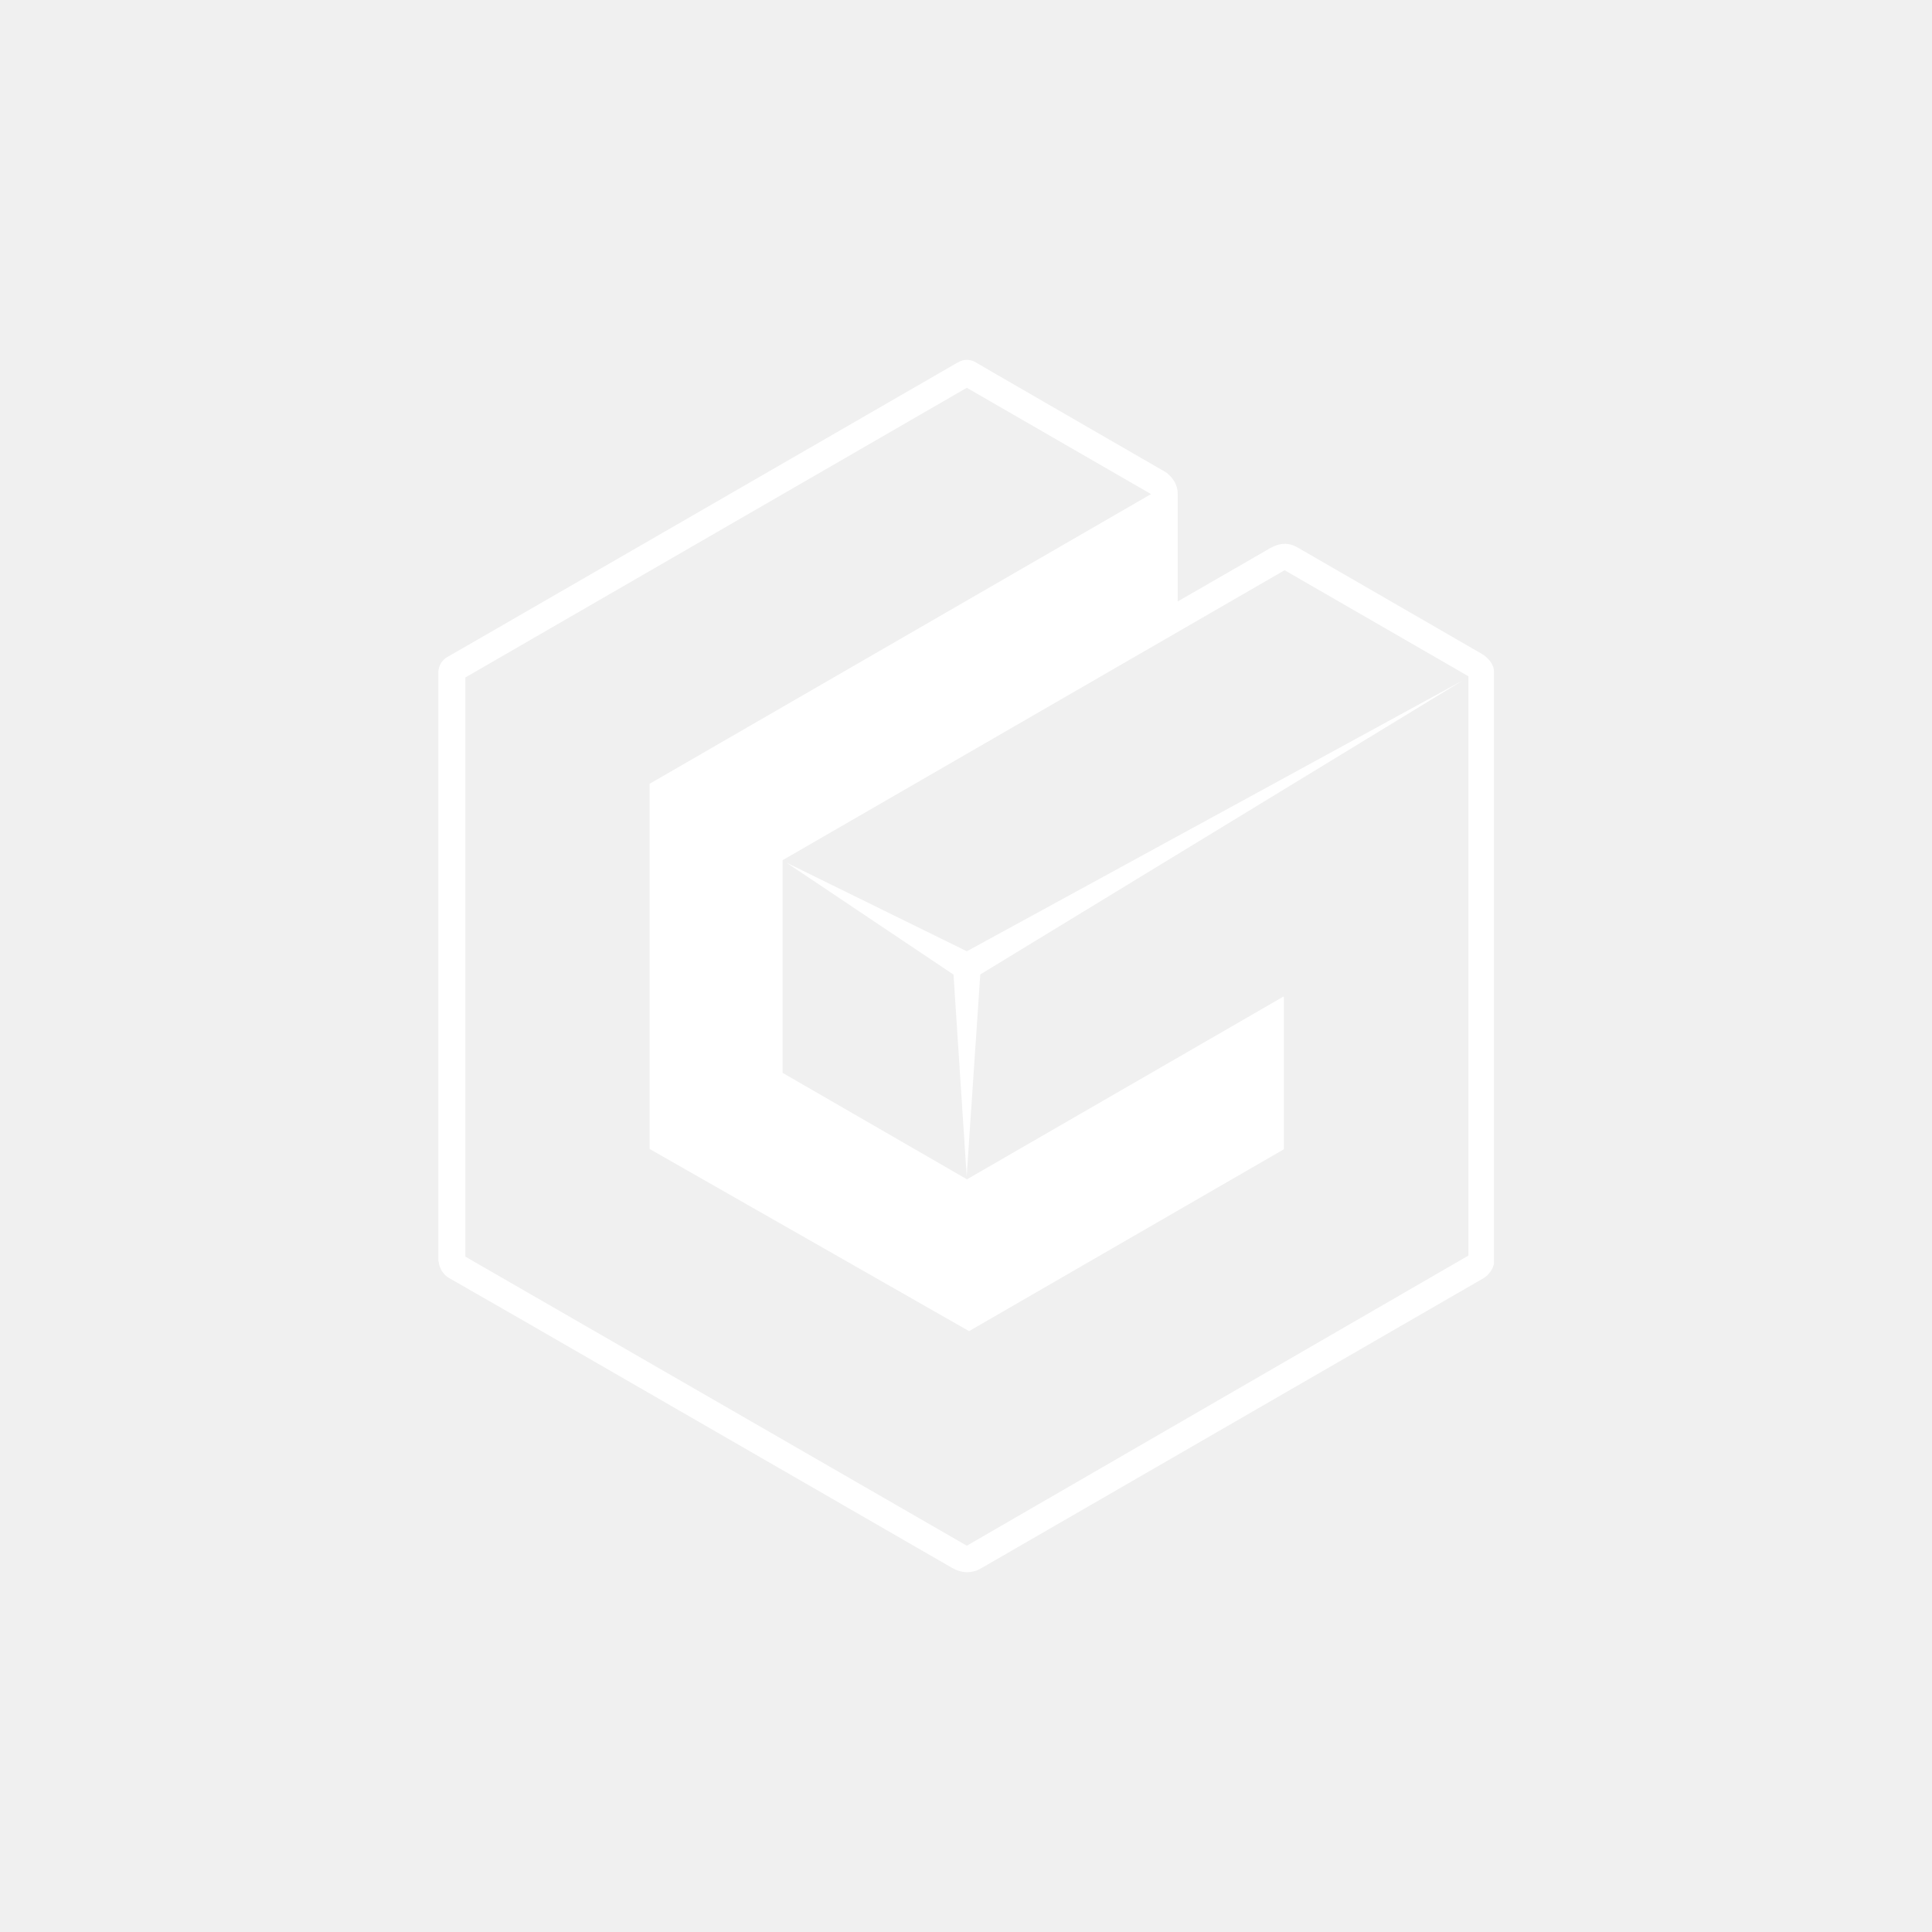
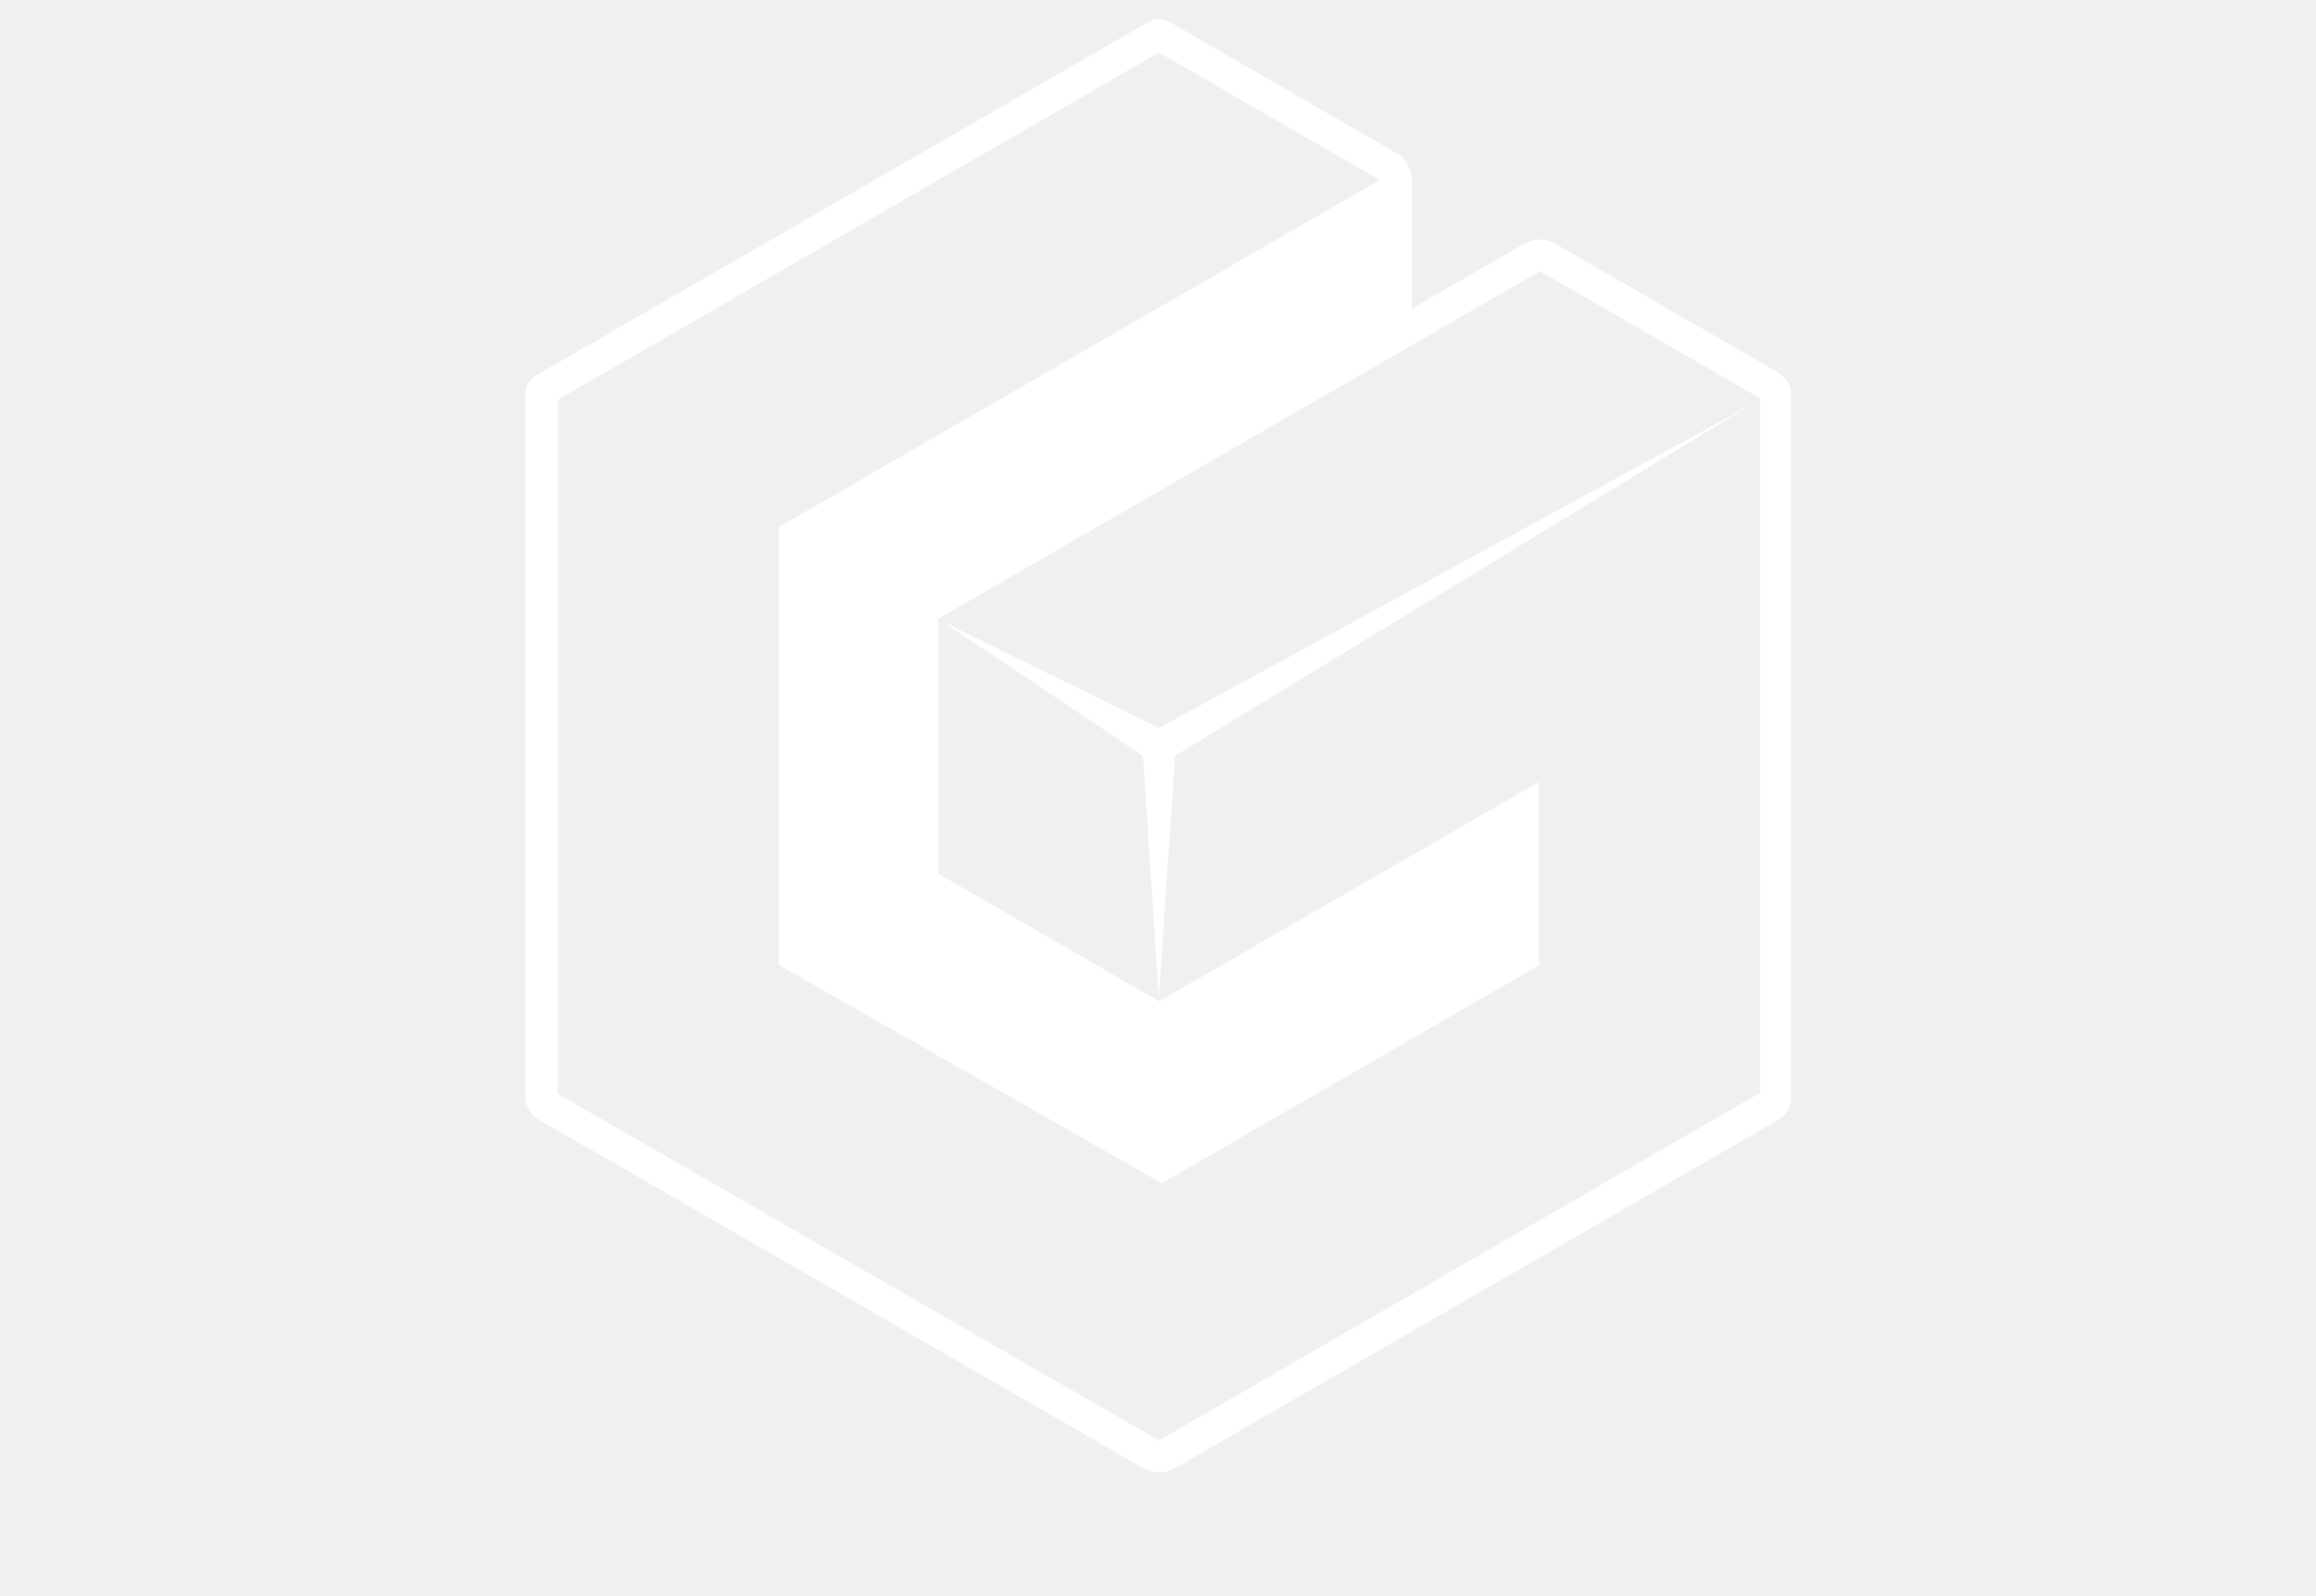
- <svg xmlns="http://www.w3.org/2000/svg" id="Layer_1" viewBox="0 0 129.19 129.19">
+ <svg xmlns="http://www.w3.org/2000/svg" id="Layer_1" viewBox="0 23 129.19 89">
  <defs>
    <style>.cls-1{fill:#fff;}</style>
  </defs>
  <path class="cls-1" d="M99.89,44.85c0-.46-.44-.92-.81-1.13l-12.38-7.15c-.68-.35-1.27-.24-2,.22l-5.95,3.43v-7.21c0-.58-.29-1.03-.74-1.4l-11.39-6.58h0l-1.39-.81c-.36-.21-.79-.21-1.15,0l-.13.07h0s-32.03,18.49-32.03,18.49h0s-2.02,1.16-2.02,1.16c-.35.2-.57.58-.59.98,0,0,0,.01,0,.02v39.38s.02.04.02.04c.05.45.3.87.7,1.1l4.45,2.55,29.18,16.83c.62.36,1.3.4,1.93.04l33.63-19.42c.31-.18.68-.66.68-1.04v-39.57ZM98.17,83.97l-33.52,19.39-21.04-12.13-12.49-7.2v-38.73s33.53-19.37,33.53-19.37l12.32,7.11-33.53,19.37v24.42s21.36,12.18,21.36,12.18l21.05-12.16v-10.07c0-.06-.01-.15-.03-.14l-.12.07-21.04,12.15-12.33-7.12v-14.22s33.57-19.39,33.57-19.39l12.29,7.09v38.72Z" />
  <polygon class="cls-1" points="52.58 57.68 63.76 65.17 64.64 78.65 65.55 65.16 97.78 45.52 64.65 63.61 52.58 57.68" />
</svg>
